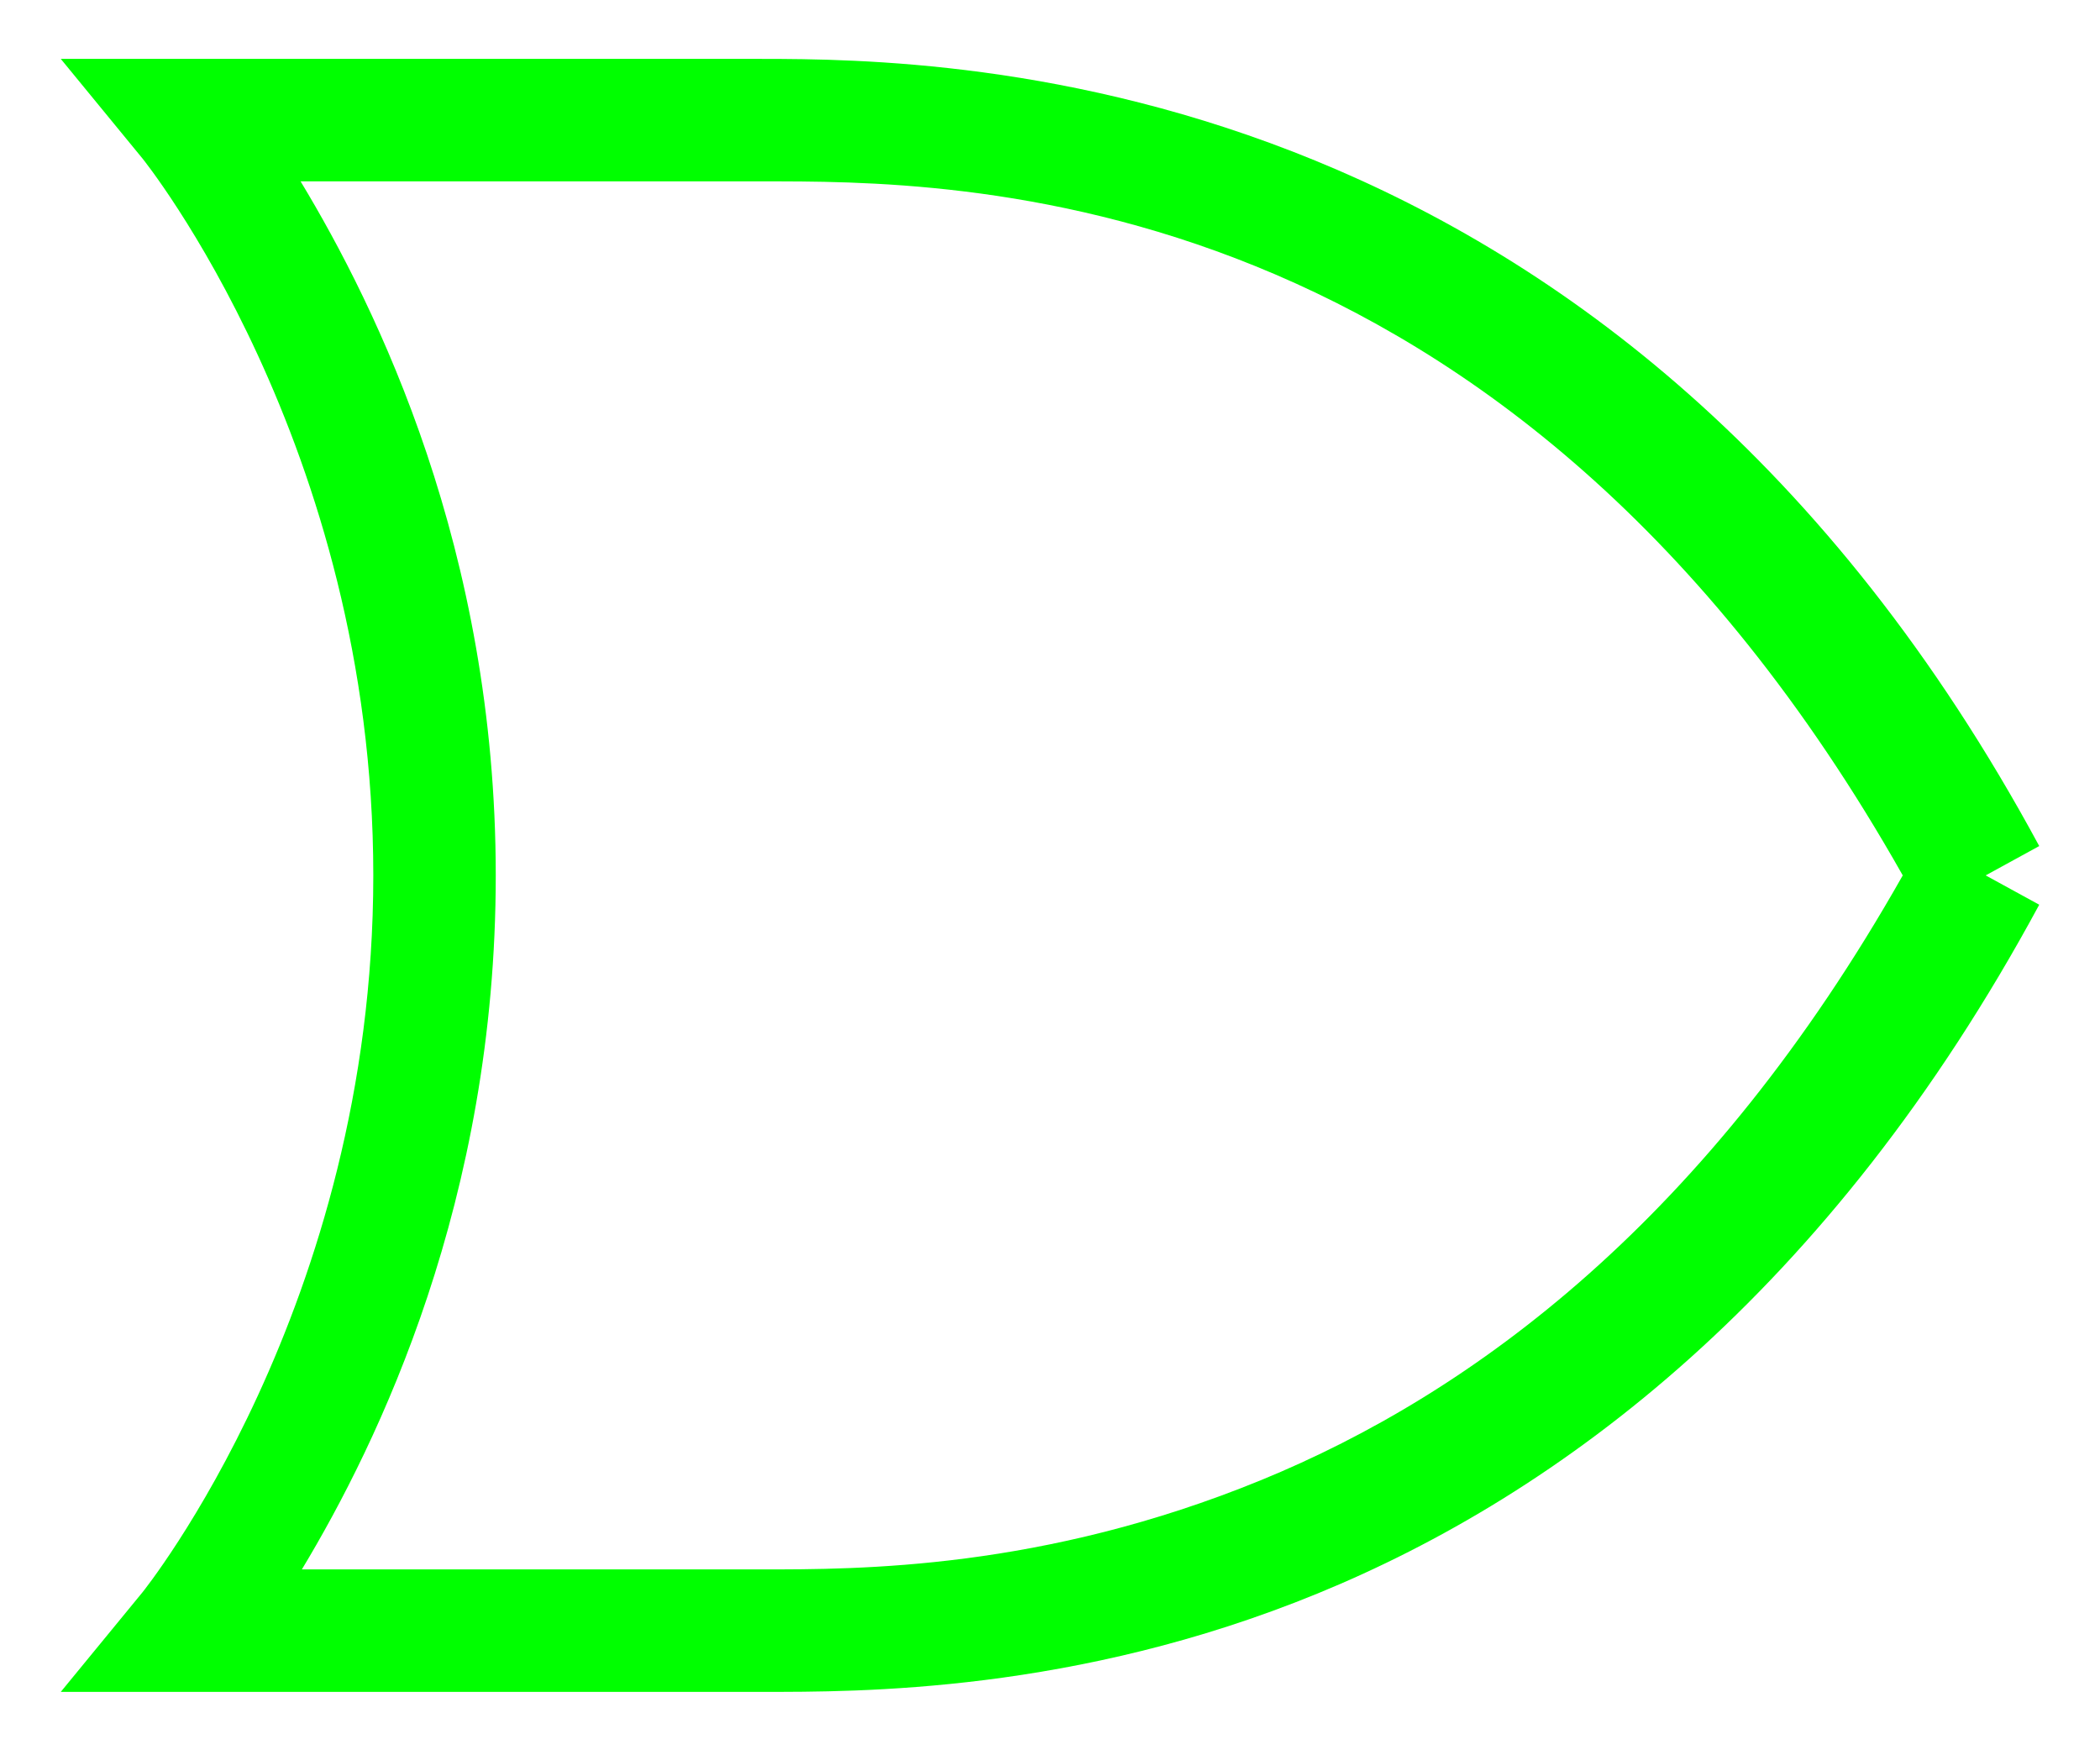
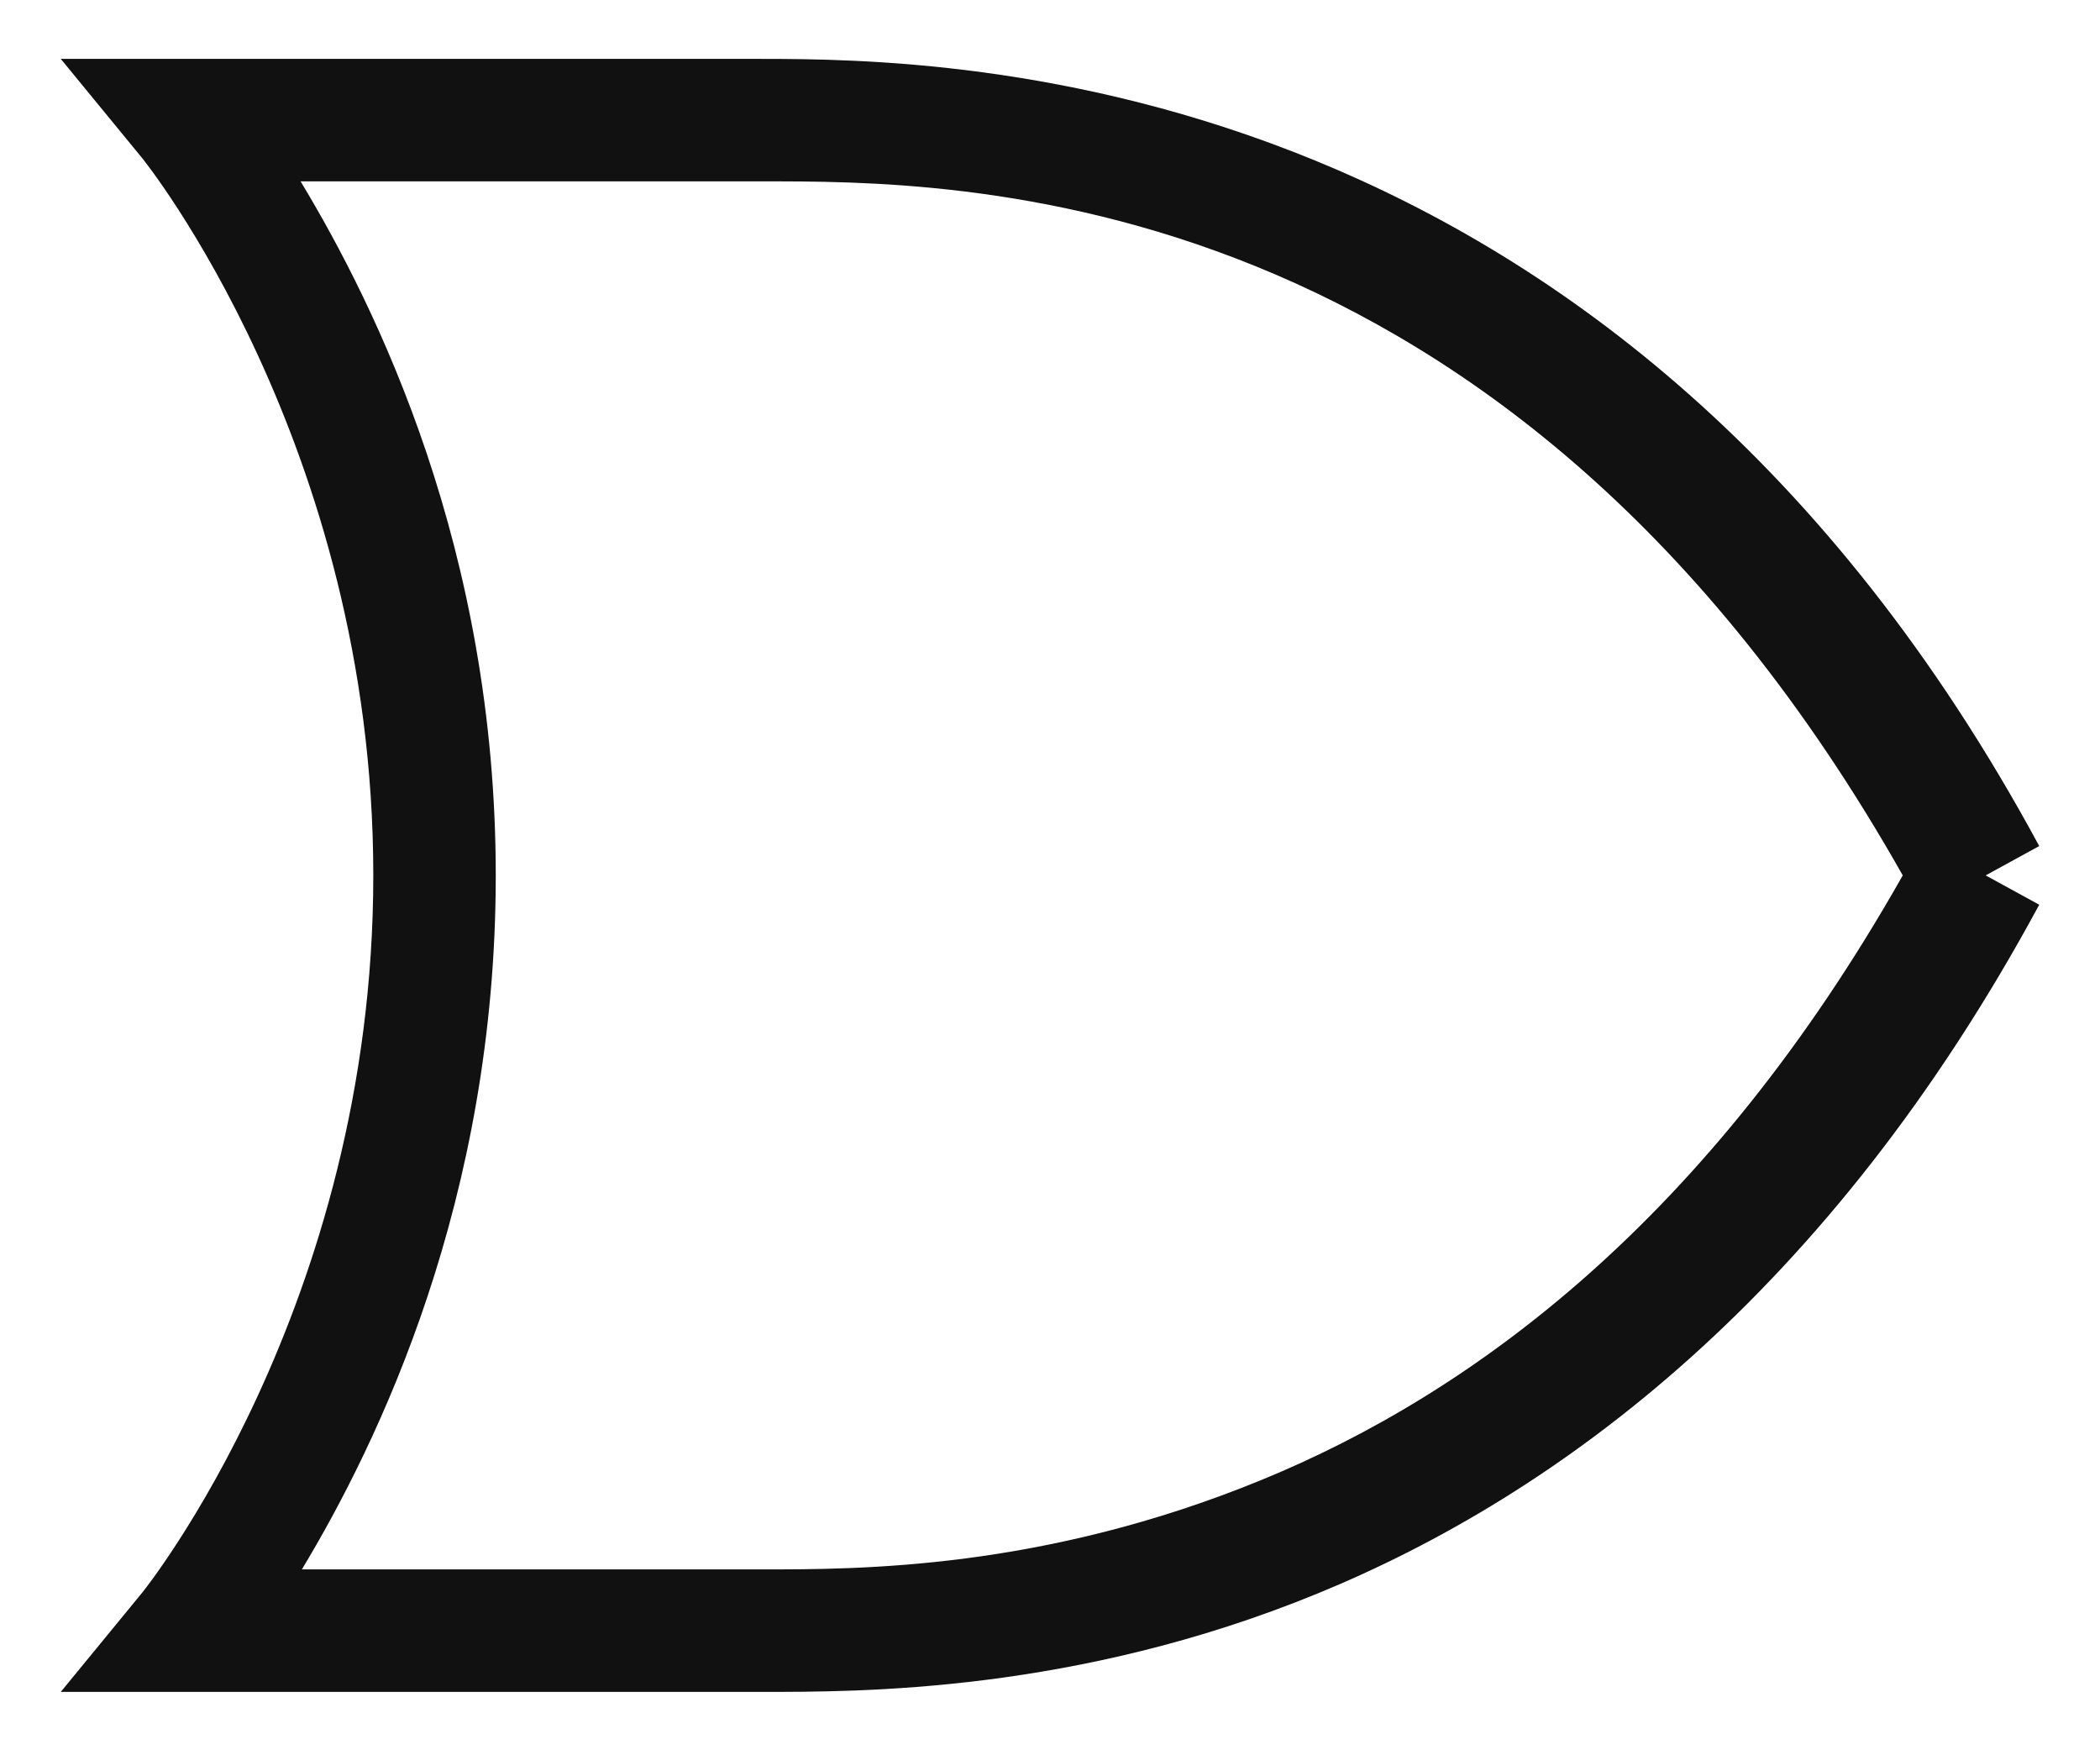
<svg xmlns="http://www.w3.org/2000/svg" version="1.1" id="Layer_1" x="0px" y="0px" width="518.32px" height="433px" viewBox="0 0 518.32 433" enable-background="new 0 0 518.32 433" xml:space="preserve">
  <g id="orGate">
-     <path fill="#00FF00" d="M74.191,44.759H187.85c47.192,0,184.242-1.309,281.784,171.275   C421.61,300.953,363.63,343.82,311.269,365.271c-54.01,22.114-99.156,22.037-123.418,22.037H74.505   c18.876-31.316,47.857-91.176,47.857-171.273C122.362,135.699,93.057,75.987,74.191,44.759 M15,14.533l20.151,24.559   c0,0,56.986,70.524,56.986,176.942c0,106.416-56.986,176.941-56.986,176.941L15,417.533h31.8h141.05   c24.262,0,77.471,0.245,137.271-24.244c59.801-24.487,126.307-73.988,178.201-170.015l-13.224-7.24l13.224-7.241   C399.52,16.708,235.774,14.533,187.85,14.533H46.8H15z" />
+     <path fill="#111" d="M74.191,44.759H187.85c47.192,0,184.242-1.309,281.784,171.275   C421.61,300.953,363.63,343.82,311.269,365.271c-54.01,22.114-99.156,22.037-123.418,22.037H74.505   c18.876-31.316,47.857-91.176,47.857-171.273C122.362,135.699,93.057,75.987,74.191,44.759 M15,14.533l20.151,24.559   c0,0,56.986,70.524,56.986,176.942c0,106.416-56.986,176.941-56.986,176.941L15,417.533h31.8h141.05   c24.262,0,77.471,0.245,137.271-24.244c59.801-24.487,126.307-73.988,178.201-170.015l-13.224-7.24l13.224-7.241   C399.52,16.708,235.774,14.533,187.85,14.533H46.8H15z" />
  </g>
</svg>
